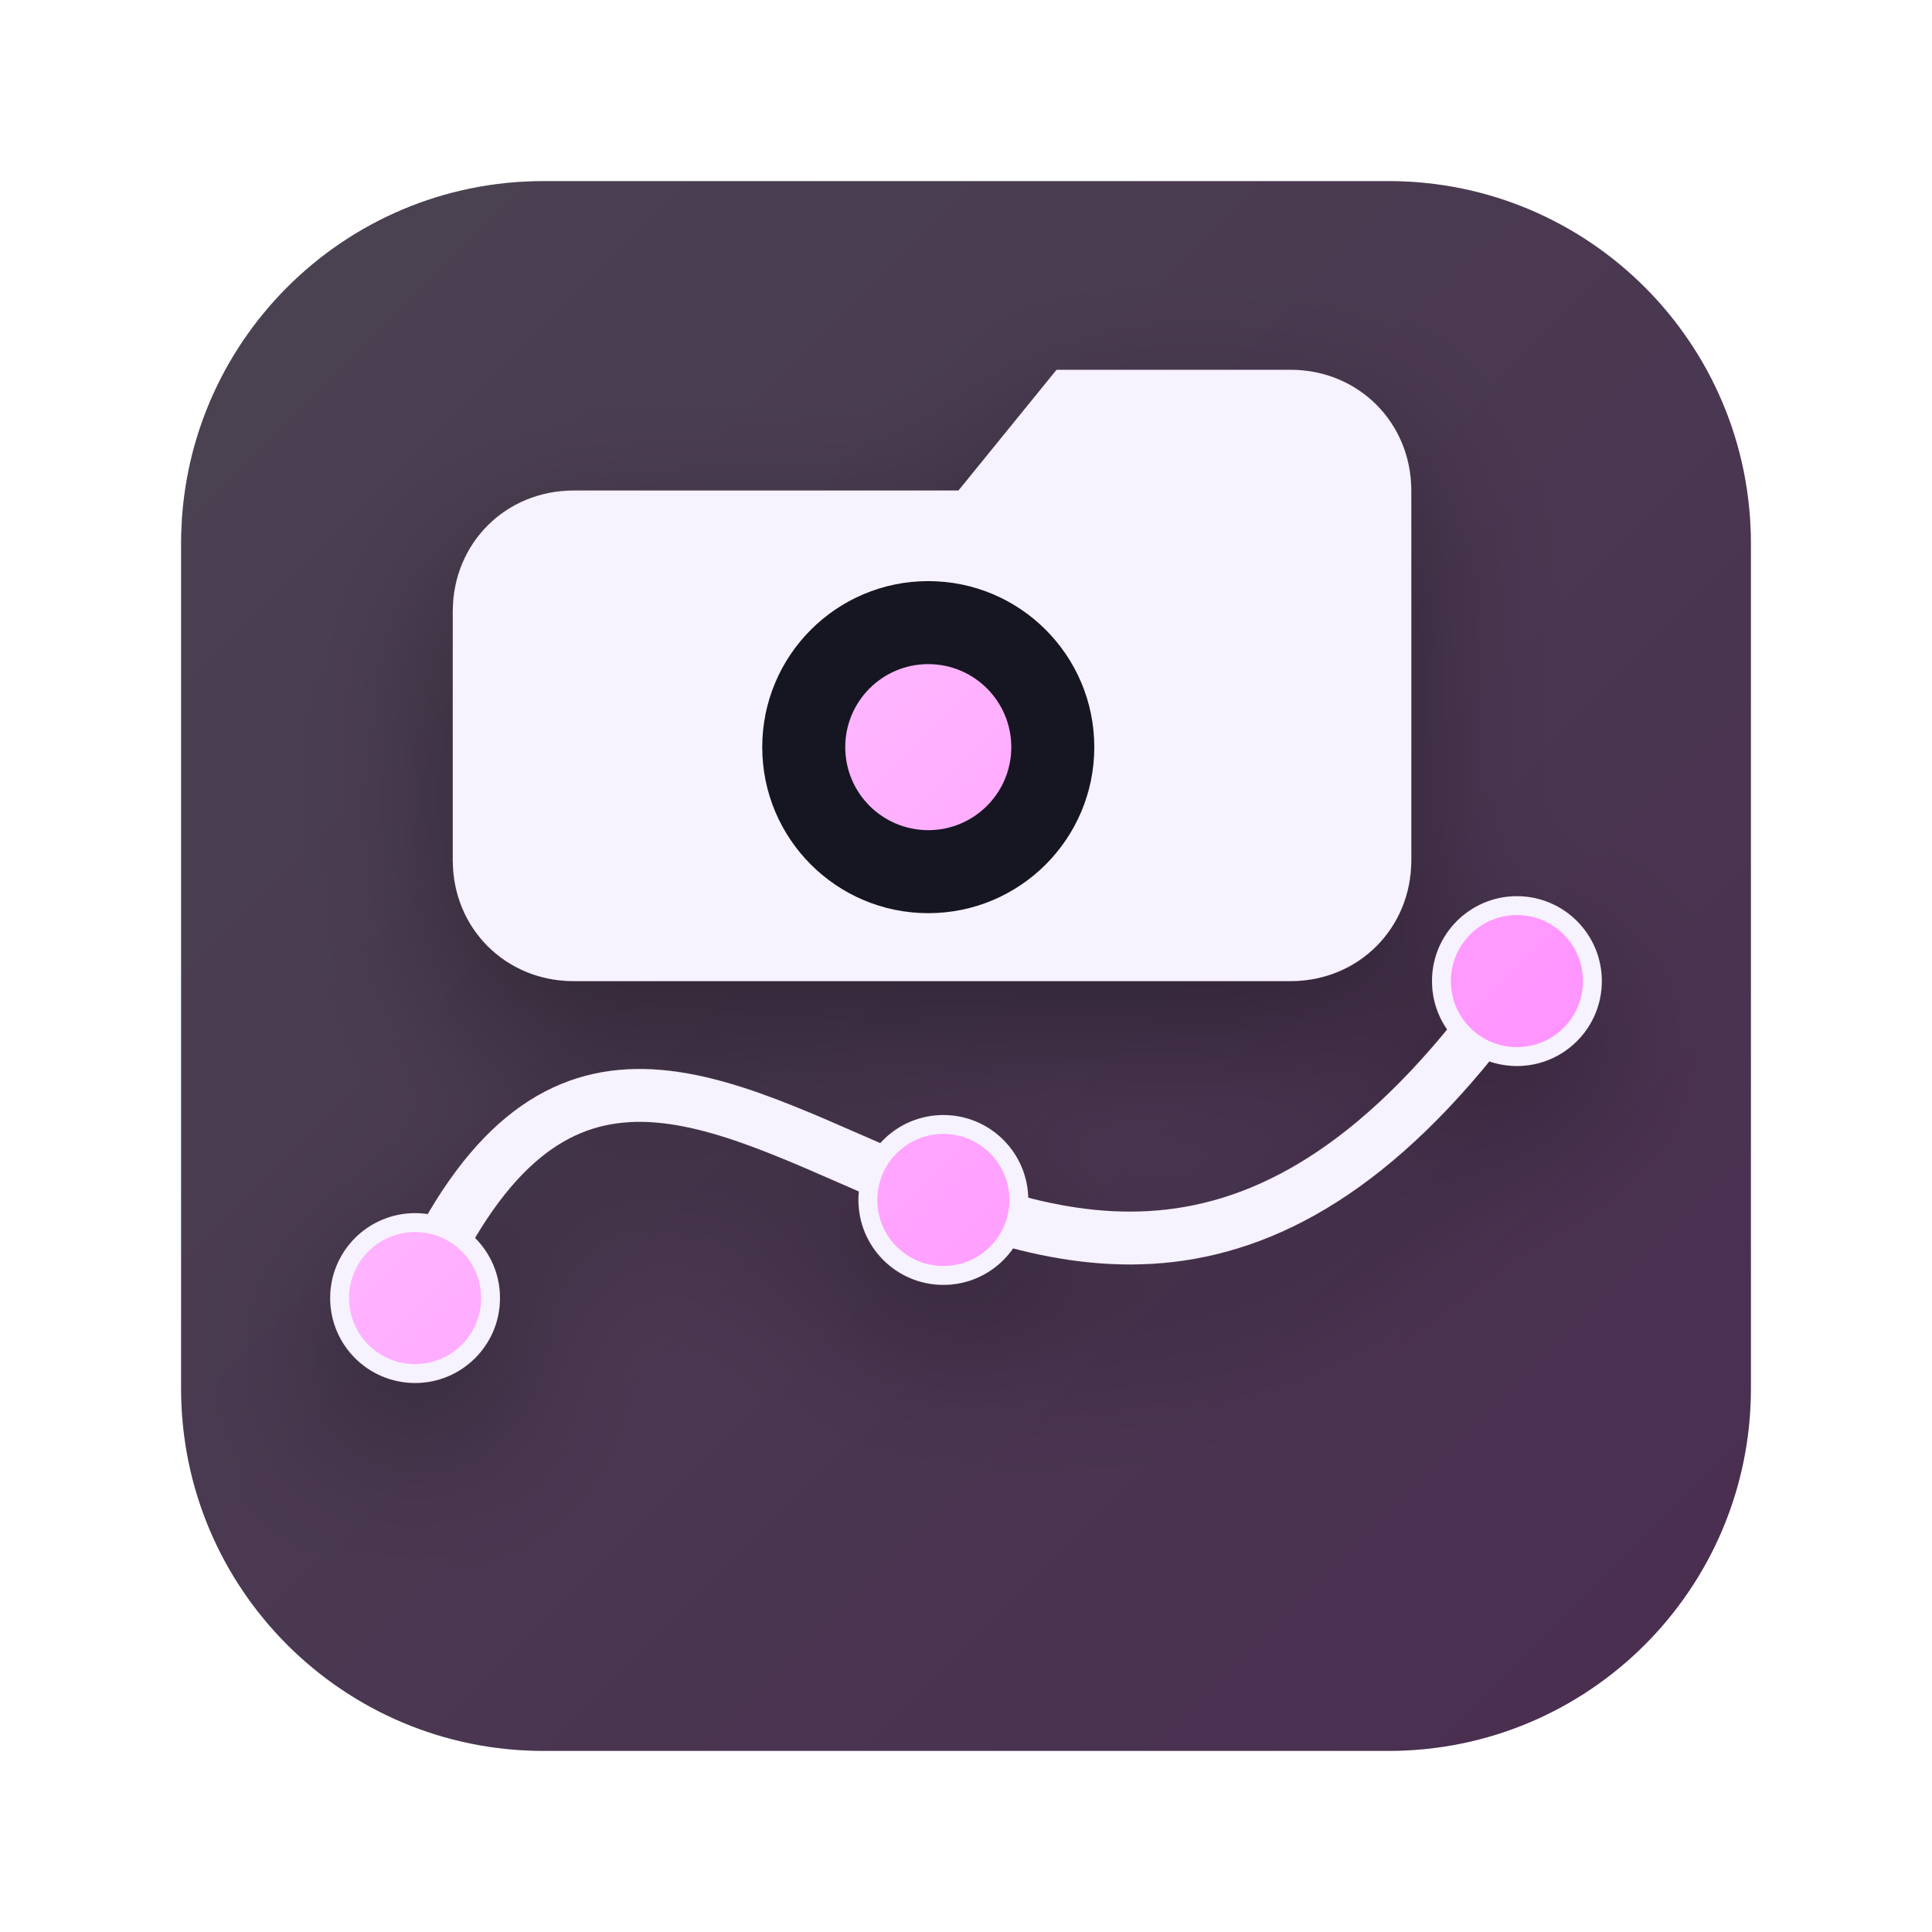
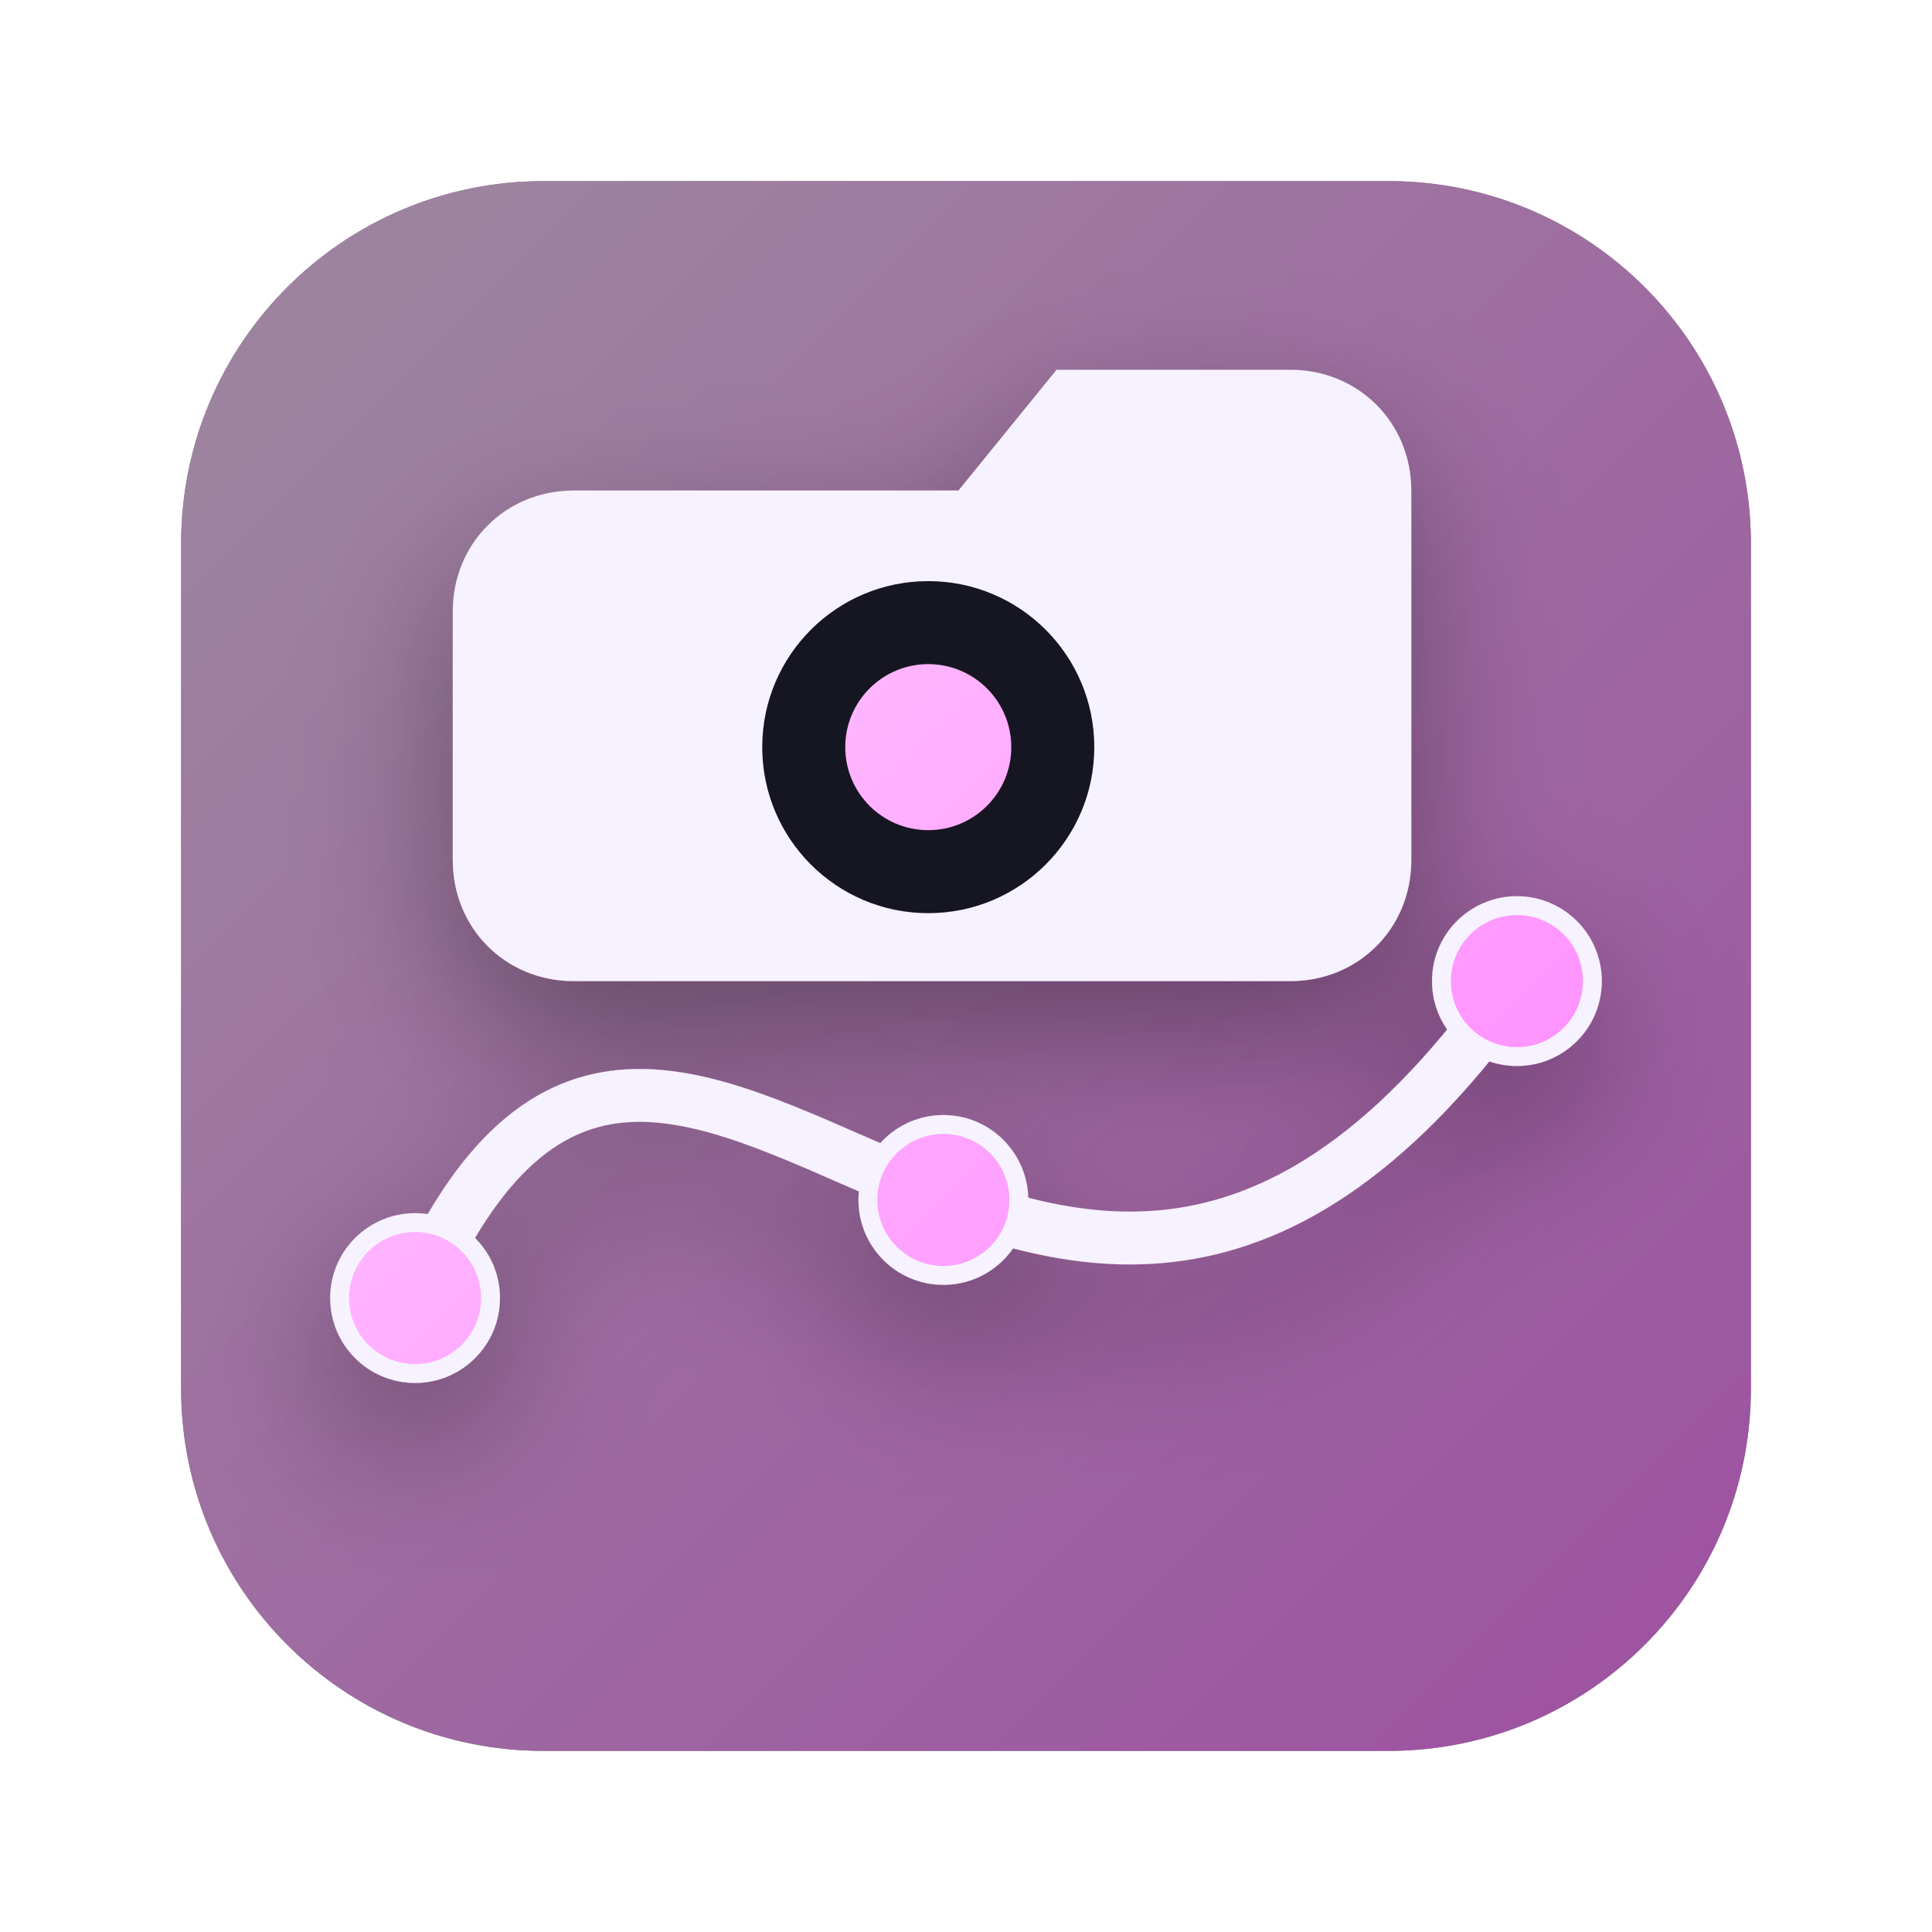
<svg xmlns="http://www.w3.org/2000/svg" viewBox="0 0 256 256" role="img" aria-labelledby="title desc">
  <defs>
    <linearGradient id="accent" x1="44" y1="44" x2="214" y2="214" gradientUnits="userSpaceOnUse">
      <stop stop-color="#ffd1ff" />
      <stop offset="1" stop-color="#ff80ff" />
    </linearGradient>
    <filter id="shadow" x="-20%" y="-20%" width="140%" height="140%">
      <feDropShadow dx="0" dy="8" stdDeviation="10" flood-color="#000000" flood-opacity="0.35" />
    </filter>
  </defs>
  <rect x="24" y="24" width="208" height="208" rx="48" fill="#171820" />
-   <rect x="24" y="24" width="208" height="208" rx="48" fill="url(#accent)" opacity="0.22" />
+   <rect x="24" y="24" width="208" height="208" rx="48" fill="url(#accent)" opacity="0.58" />
  <g filter="url(#shadow)">
    <path d="M55 172c34-78 83 48 146-42" fill="none" stroke="#f7f2ff" stroke-width="7" stroke-linecap="round" />
    <circle cx="55" cy="172" r="10" fill="url(#accent)" stroke="#f7f2ff" stroke-width="2.5" />
    <circle cx="125" cy="159" r="10" fill="url(#accent)" stroke="#f7f2ff" stroke-width="2.5" />
    <circle cx="201" cy="130" r="10" fill="url(#accent)" stroke="#f7f2ff" stroke-width="2.5" />
    <path d="M76 65h51l13-16h31c9 0 16 7 16 16v49c0 9-7 16-16 16H76c-9 0-16-7-16-16V81c0-9 7-16 16-16z" fill="#f7f2ff" />
    <circle cx="123" cy="99" r="22" fill="#171820" />
    <circle cx="123" cy="99" r="11" fill="url(#accent)" />
  </g>
</svg>
